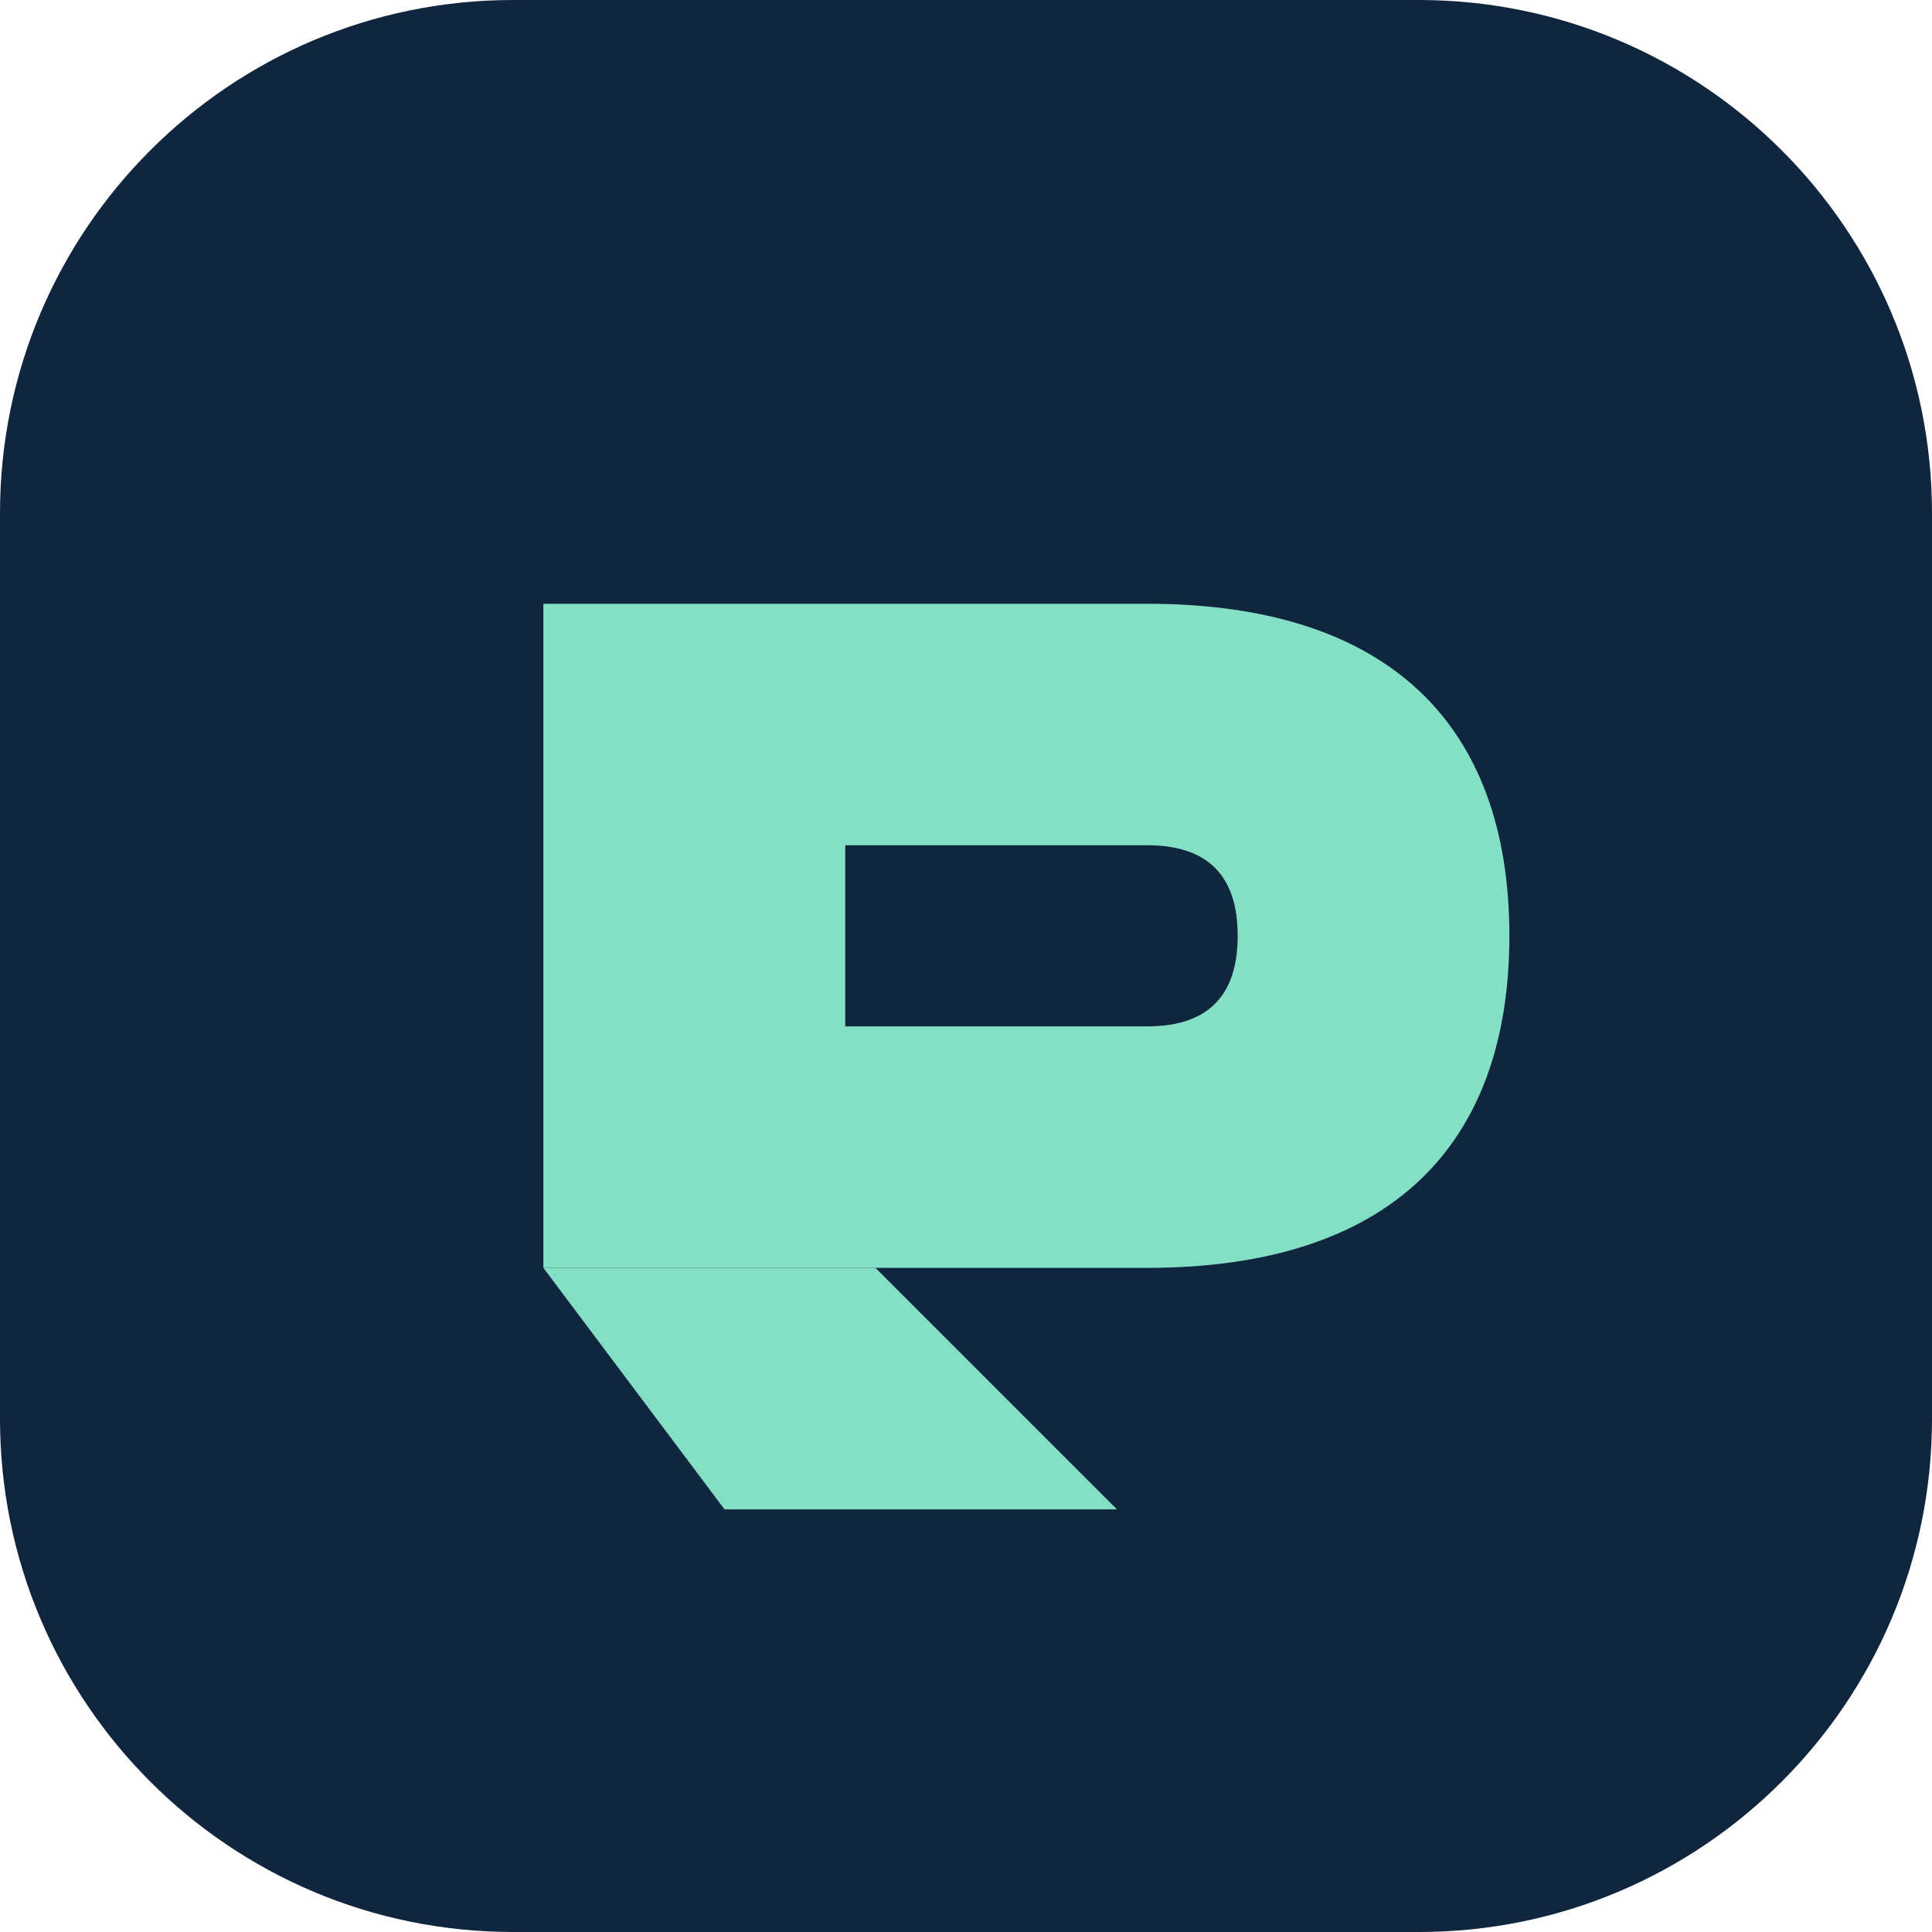
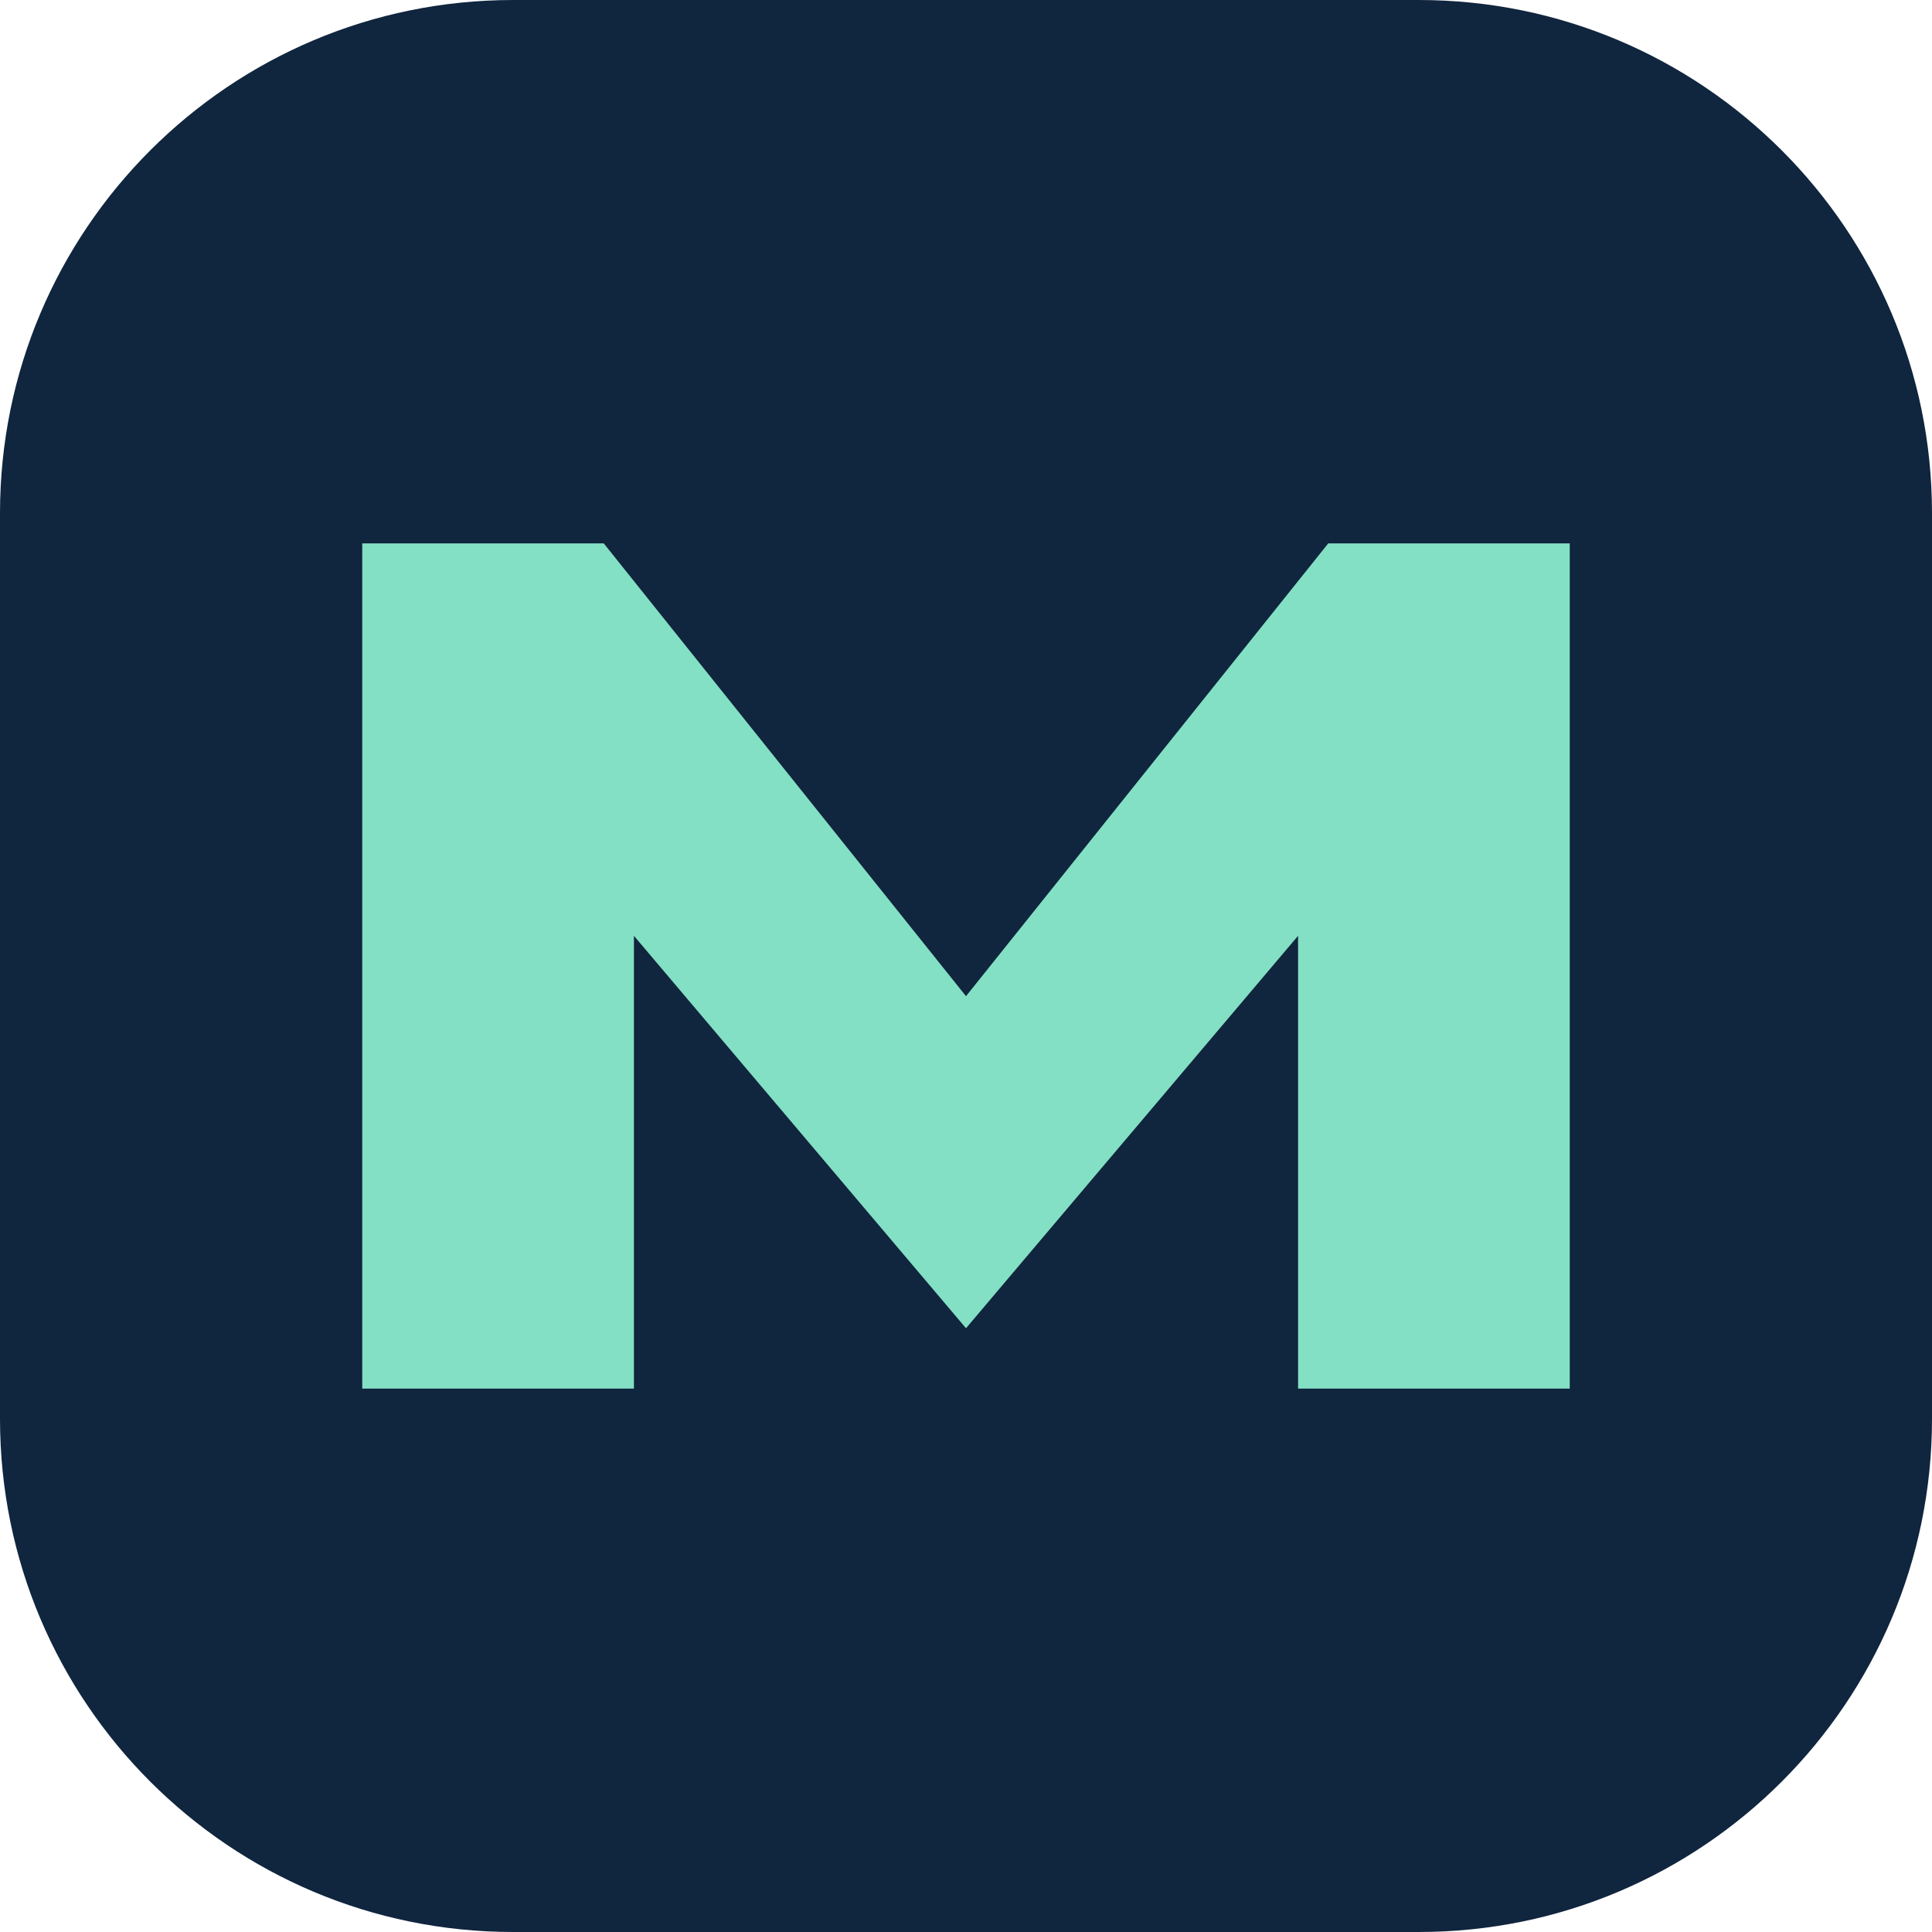
<svg xmlns="http://www.w3.org/2000/svg" viewBox="0 0 64 64">
  <rect width="64" height="64" rx="17" fill="#10253e" />
-   <path d="M18 20h20c8 0 12 4 12 11s-4 11-12 11H18V20Zm10 8v6h10c2 0 3-1 3-3s-1-3-3-3H28Z" fill="#83e0c4" />
-   <path d="M18 42h11l8 8H24l-6-8Z" fill="#83e0c4" />
+   <path d="M12 18h8l12 15 12-15h8v28h-9V31L32 44 21 31v15h-9V18Z" fill="#83e0c4" />
</svg>
